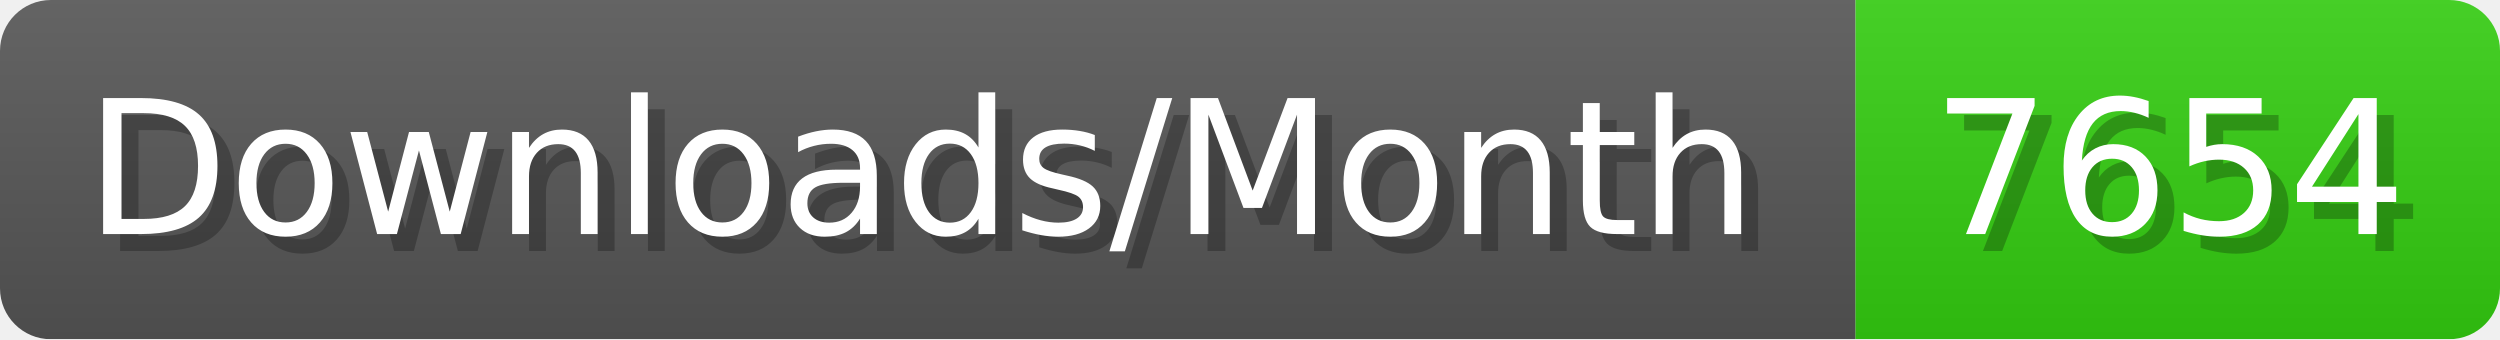
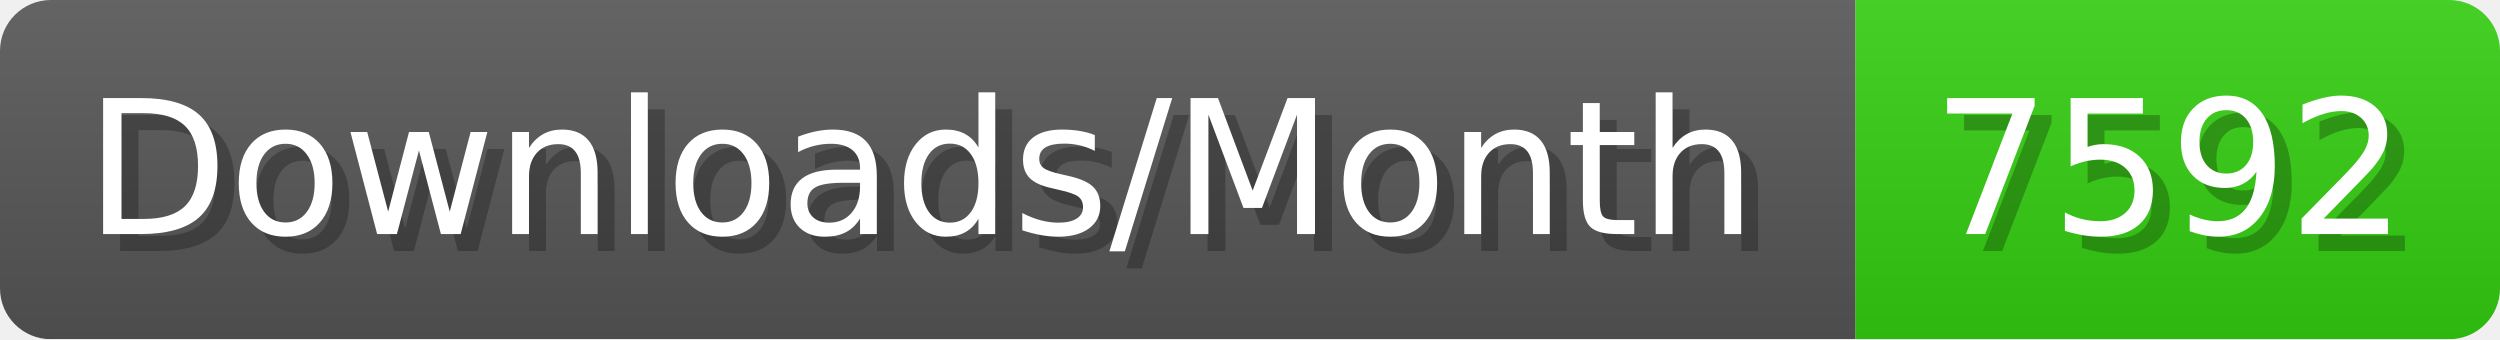
- <svg xmlns="http://www.w3.org/2000/svg" width="147.4" height="20" viewBox="0 0 1474 200" role="img" aria-label="Downloads/Month: 7654">
+ <svg xmlns="http://www.w3.org/2000/svg" width="147.4" height="20" viewBox="0 0 1474 200" role="img" aria-label="Downloads/Month: 7592">
  <linearGradient id="YlXUI" x2="0" y2="100%">
    <stop offset="0" stop-opacity=".1" stop-color="#EEE" />
    <stop offset="1" stop-opacity=".1" />
  </linearGradient>
  <mask id="JHhop">
    <rect width="1474" height="200" rx="30" fill="#FFF" />
  </mask>
  <g mask="url(#JHhop)">
    <rect width="1094" height="200" fill="#555" />
    <rect width="380" height="200" fill="#3C1" x="1094" />
    <rect width="1474" height="200" fill="url(#YlXUI)" />
  </g>
  <g aria-hidden="true" fill="#fff" text-anchor="start" font-family="Verdana,DejaVu Sans,sans-serif" font-size="110">
    <text x="60" y="148" textLength="994" fill="#000" opacity="0.25">Downloads/Month</text>
    <text x="50" y="138" textLength="994">Downloads/Month</text>
-     <text x="1149" y="148" textLength="280" fill="#000" opacity="0.25">7654</text>
-     <text x="1139" y="138" textLength="280">7654</text>
+     <text x="1149" y="148" textLength="280" fill="#000" opacity="0.25">7592</text>
+     <text x="1139" y="138" textLength="280">7592</text>
  </g>
</svg>
